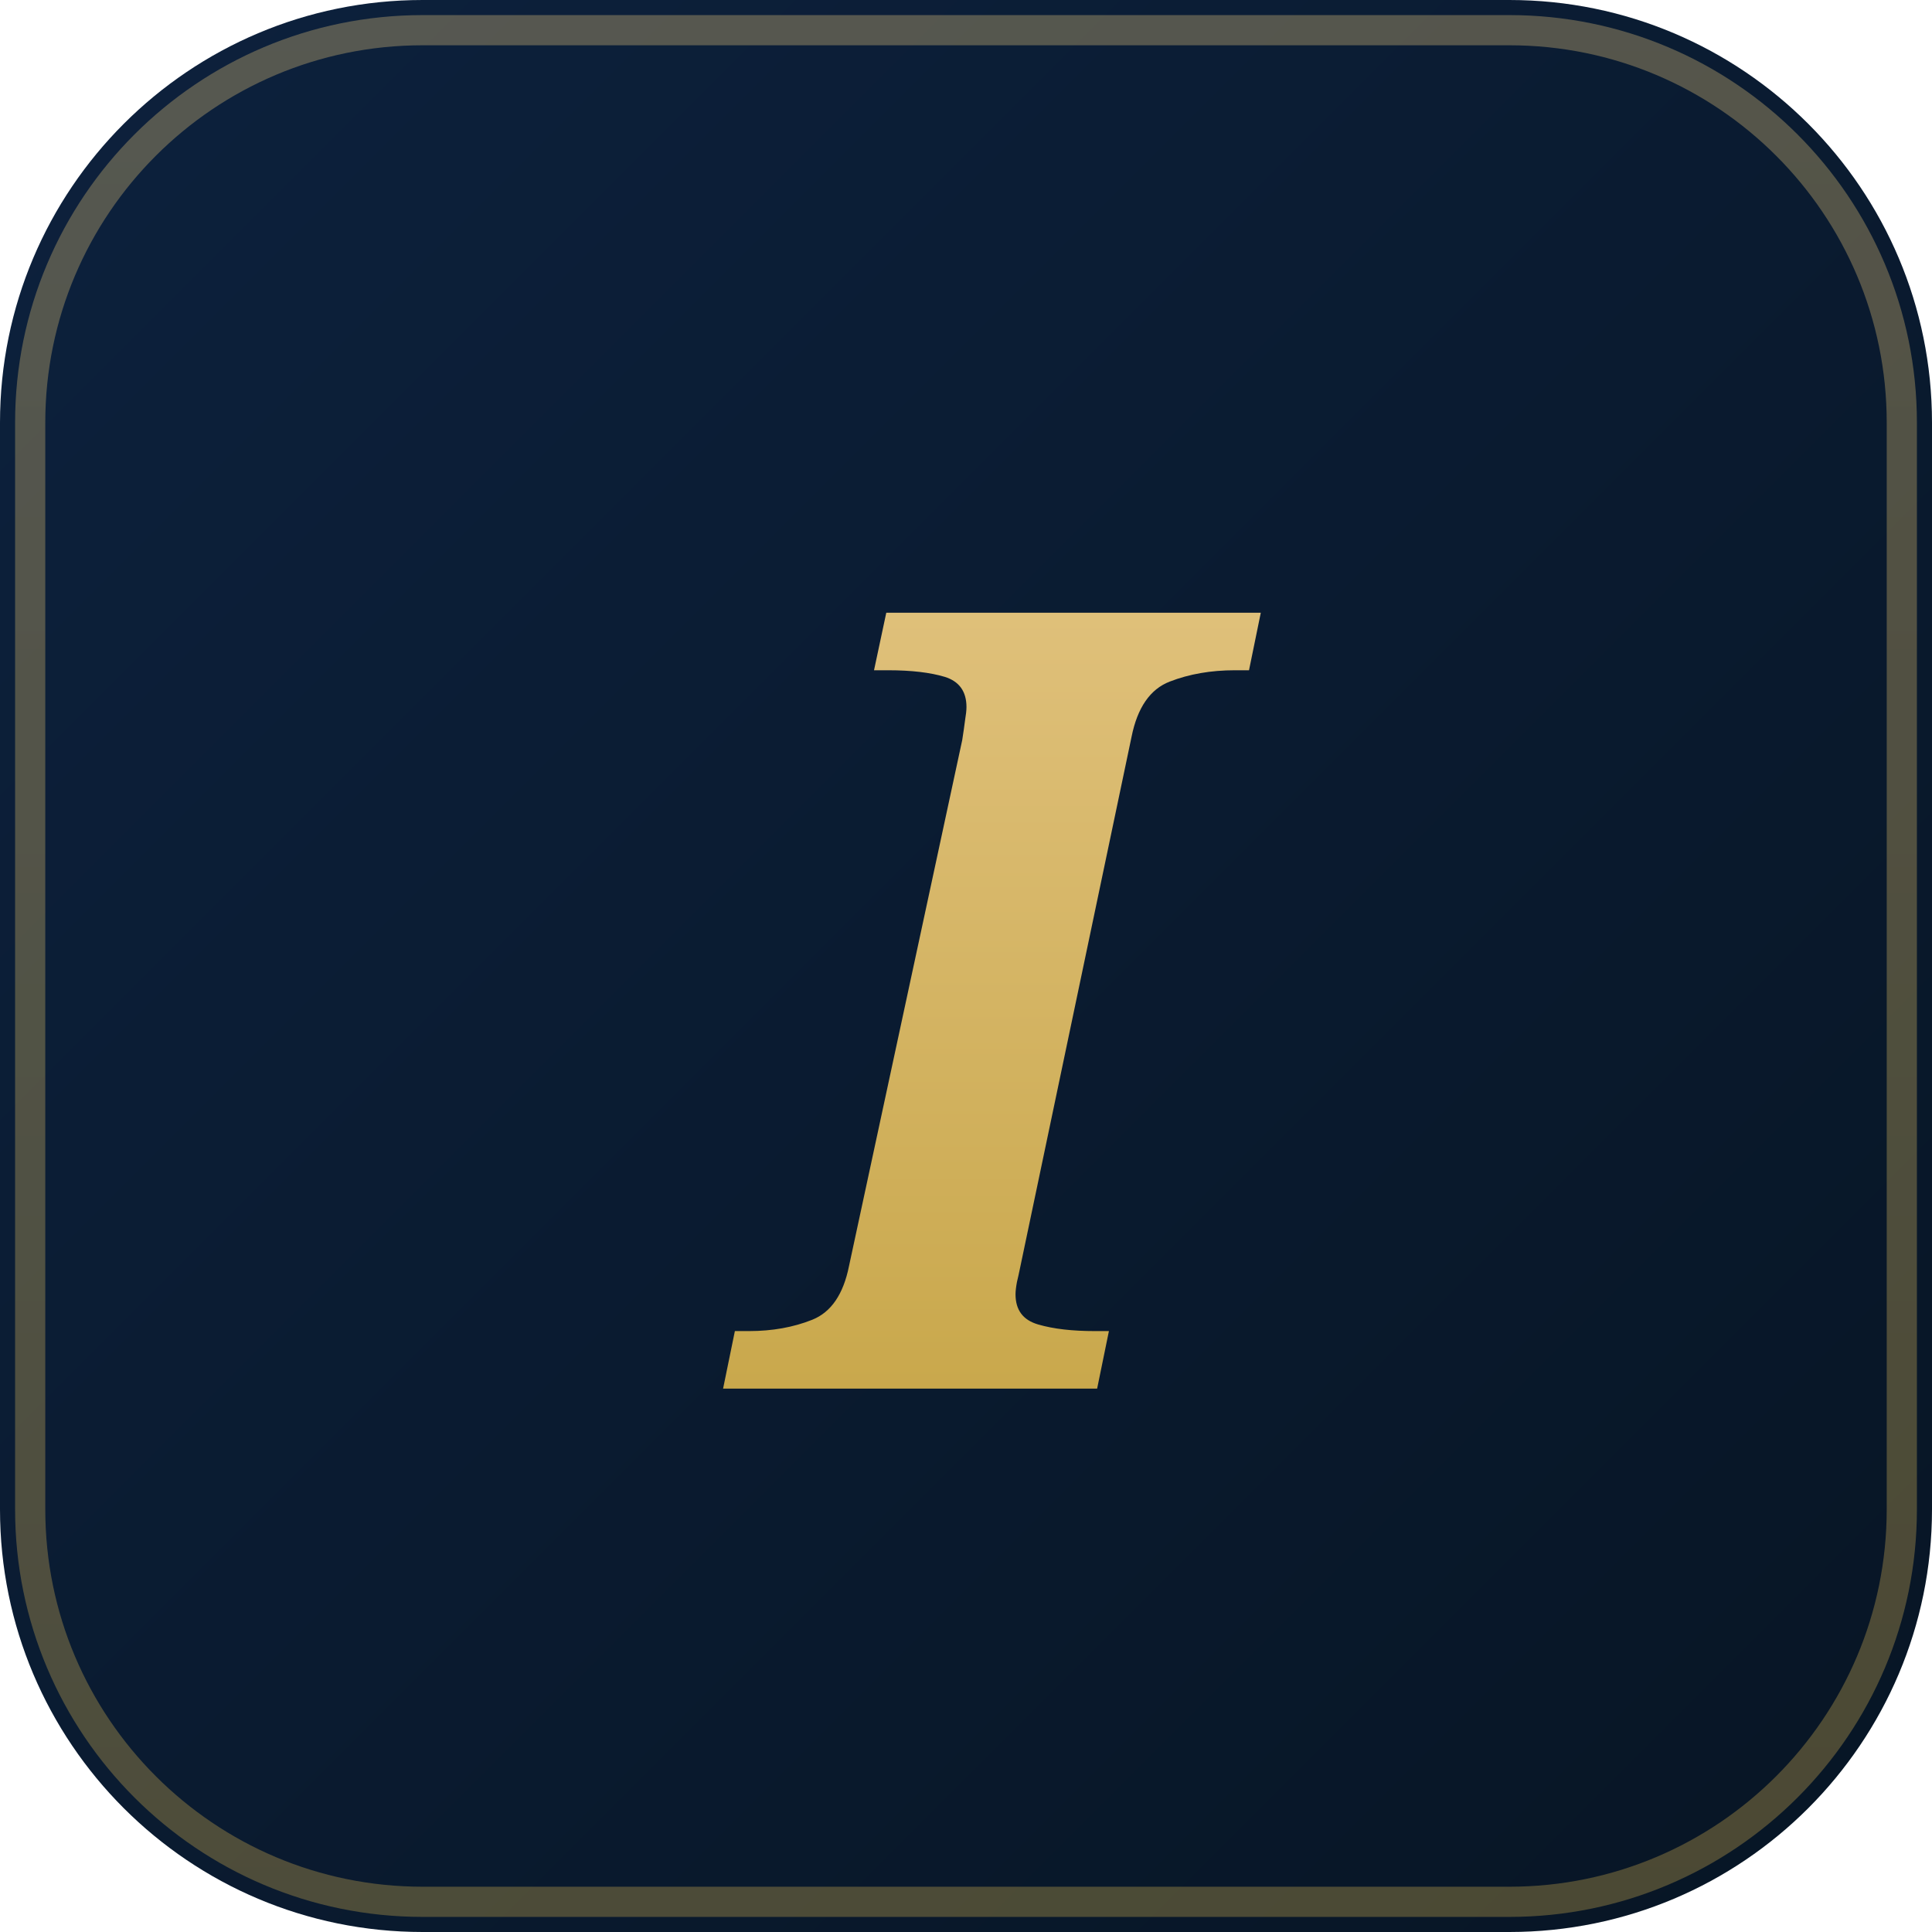
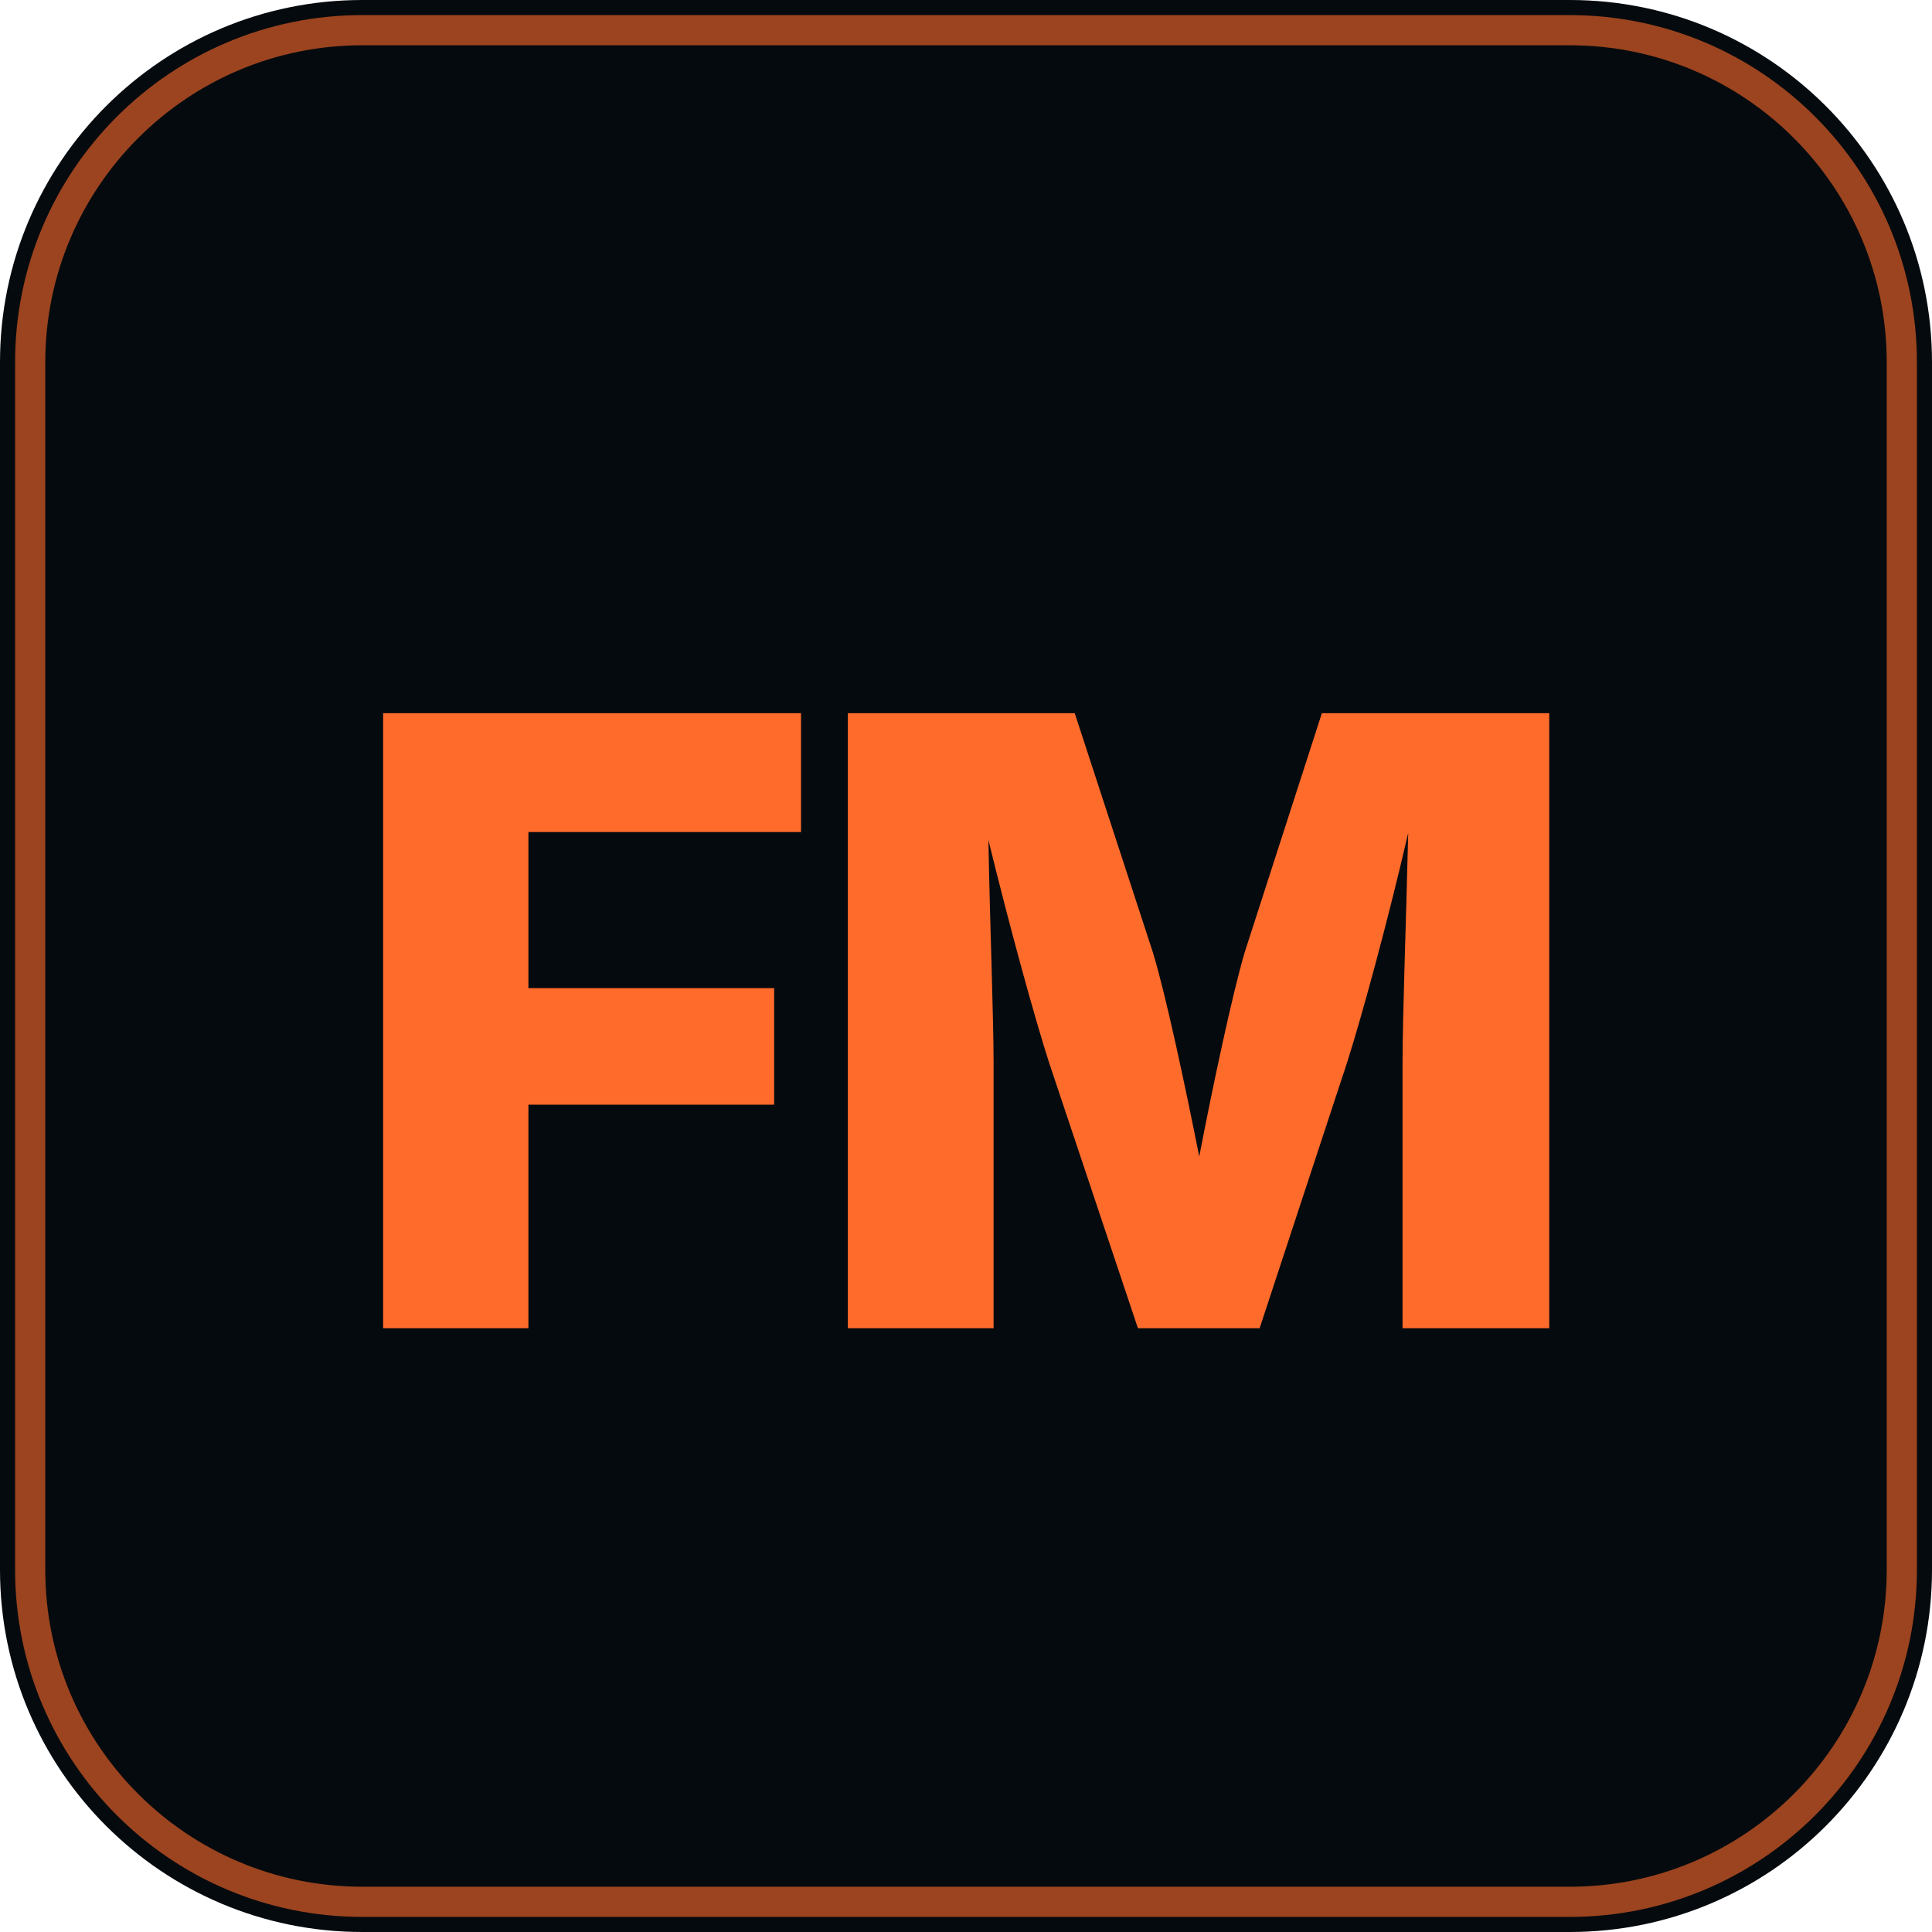
<svg xmlns="http://www.w3.org/2000/svg" viewBox="0 0 64 64">
-   <defs>
-     <linearGradient id="bg" x1="0" y1="0" x2="1" y2="1">
-       <stop offset="0%" stop-color="#0d213d" />
-       <stop offset="100%" stop-color="#071524" />
-     </linearGradient>
-     <linearGradient id="gold" x1="0" y1="0" x2="0" y2="1">
-       <stop offset="0%" stop-color="#DFC07A" />
-       <stop offset="100%" stop-color="#C9A84C" />
-     </linearGradient>
-   </defs>
-   <rect width="64" height="64" rx="14" fill="url(#bg)" />
-   <rect x="1" y="1" width="62" height="62" rx="13" fill="none" stroke="url(#gold)" stroke-width="1" stroke-opacity="0.35" />
-   <text x="32" y="46" font-family="Georgia, serif" font-size="36" font-weight="600" fill="url(#gold)" text-anchor="middle" font-style="italic">I</text>
+   <rect width="64" height="64" rx="12" fill="#050A0E" />
+   <rect x="1" y="1" width="62" height="62" rx="11" fill="none" stroke="#FF6B2B" stroke-width="1" stroke-opacity="0.6" />
+   <text x="32" y="44" font-family="Inter, system-ui, sans-serif" font-size="28" font-weight="800" fill="#FF6B2B" text-anchor="middle" letter-spacing="-1">FM</text>
</svg>
